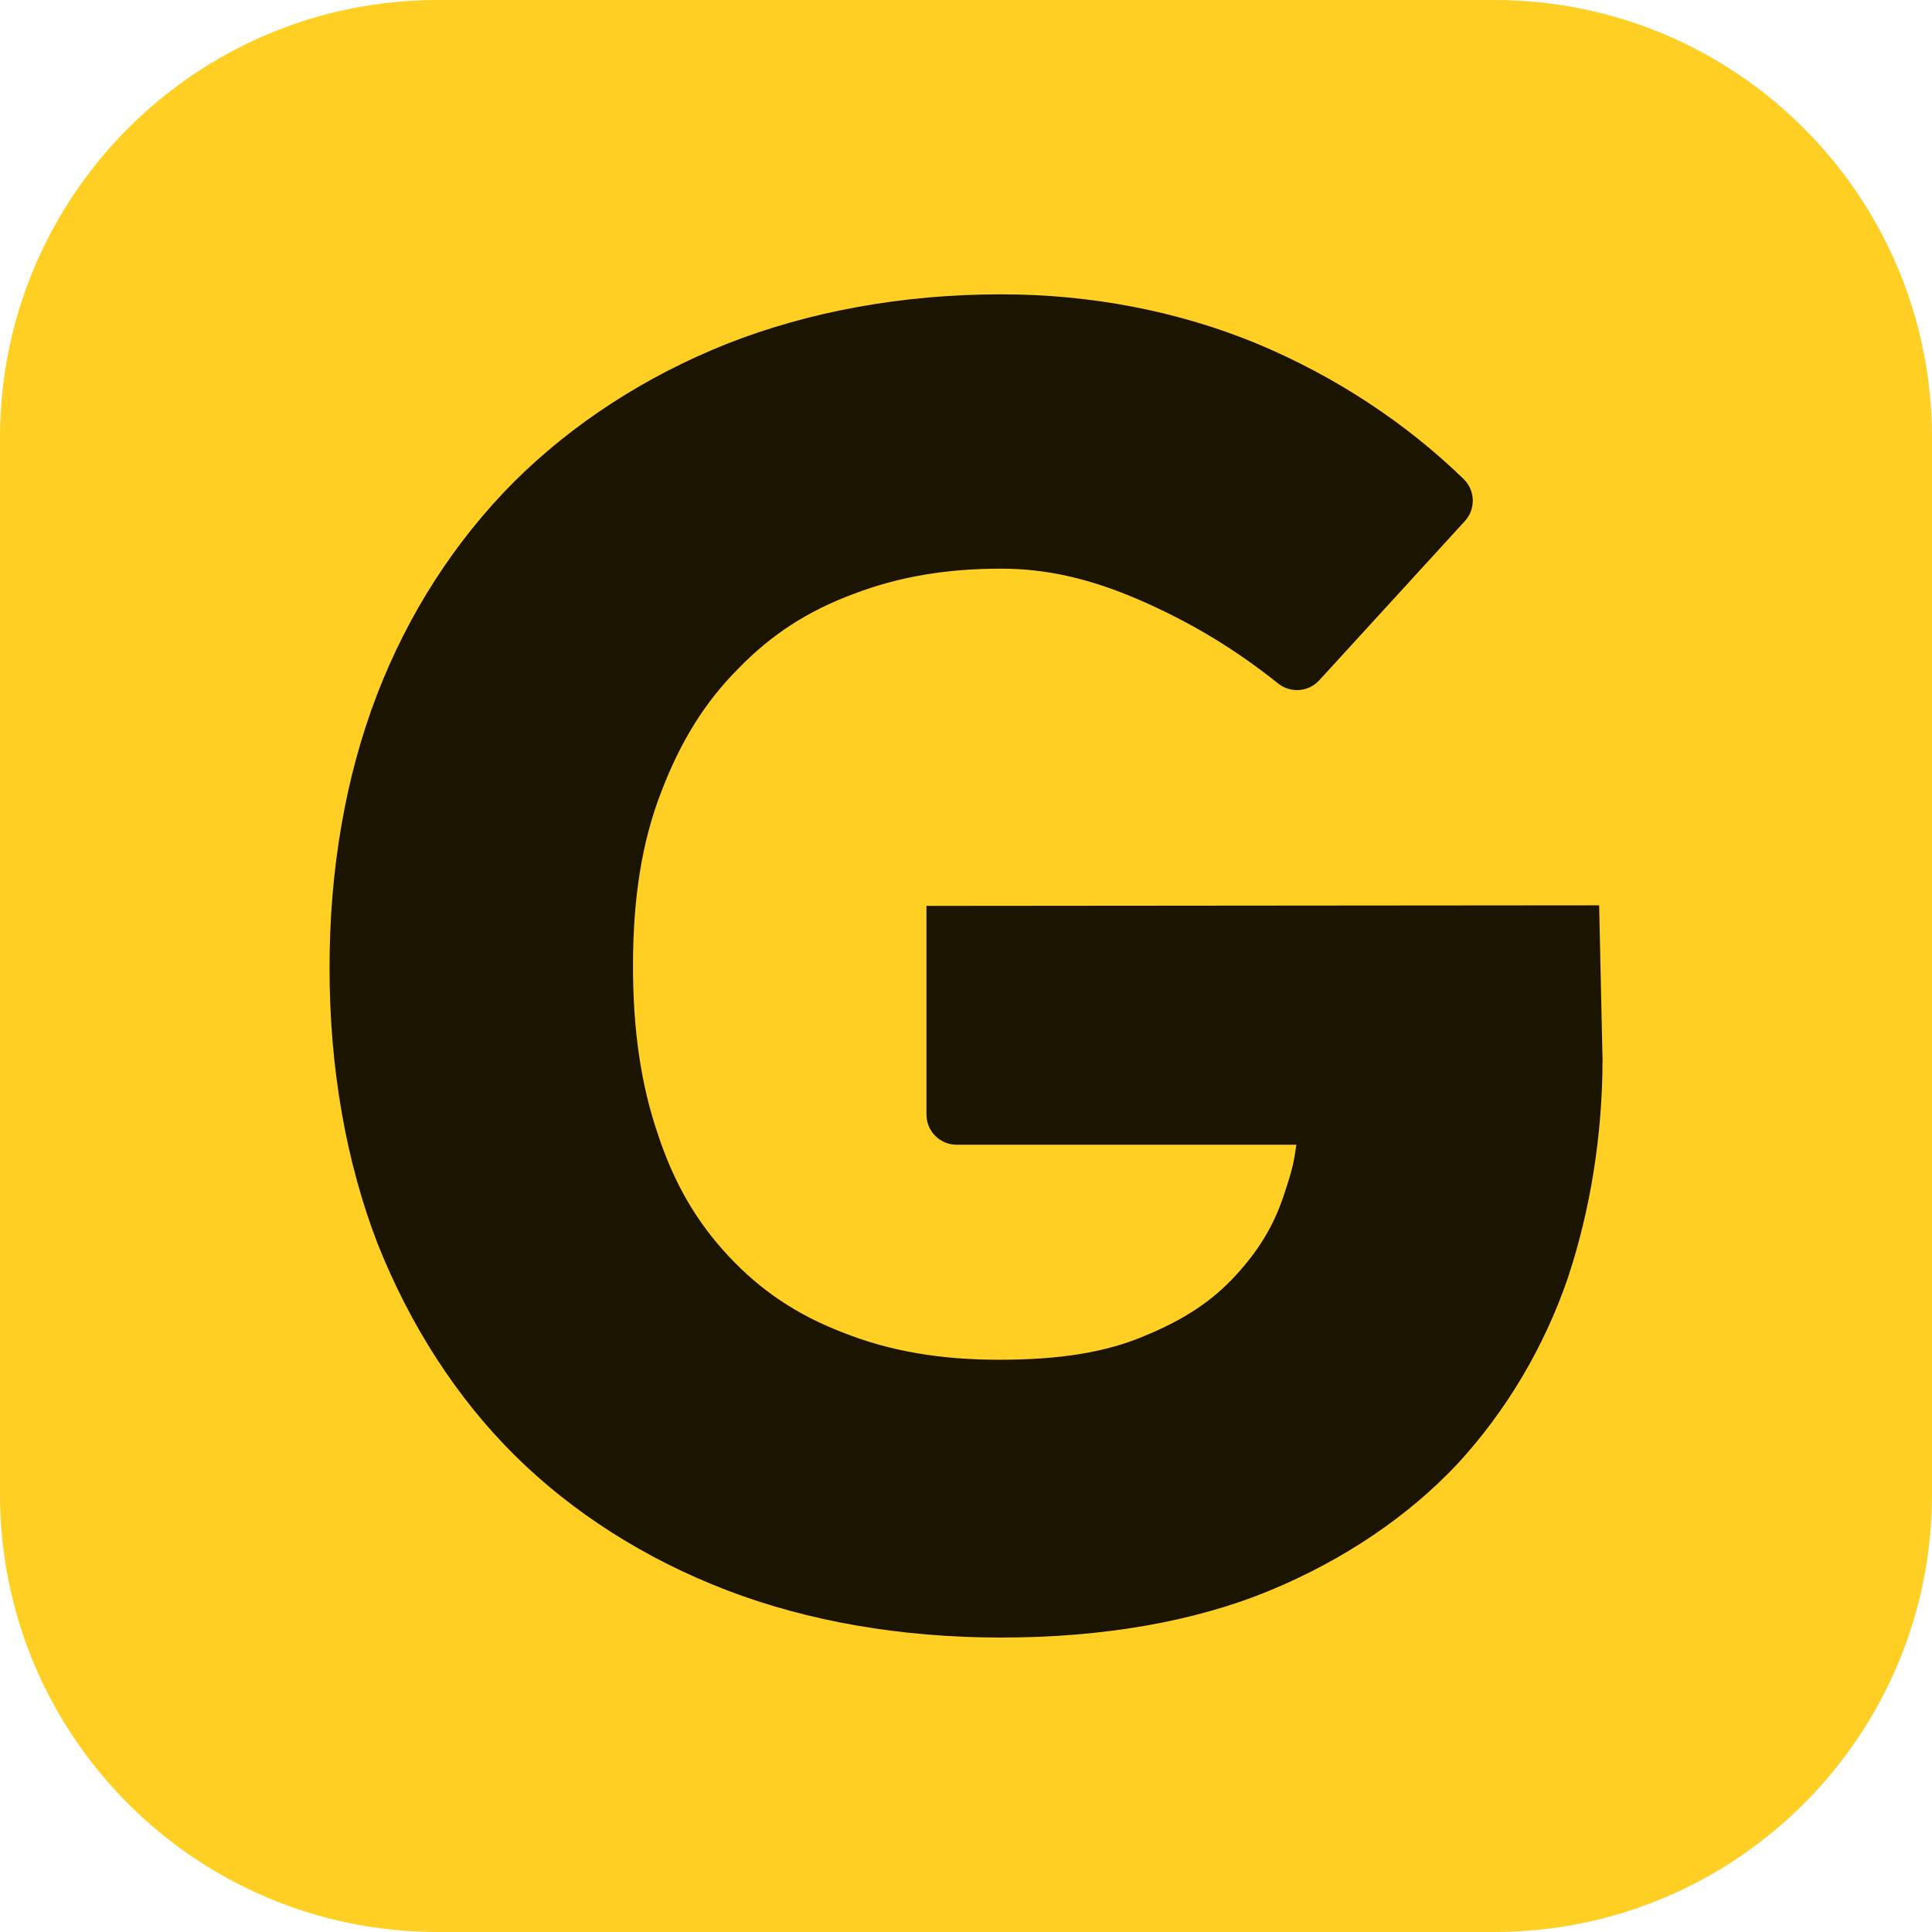
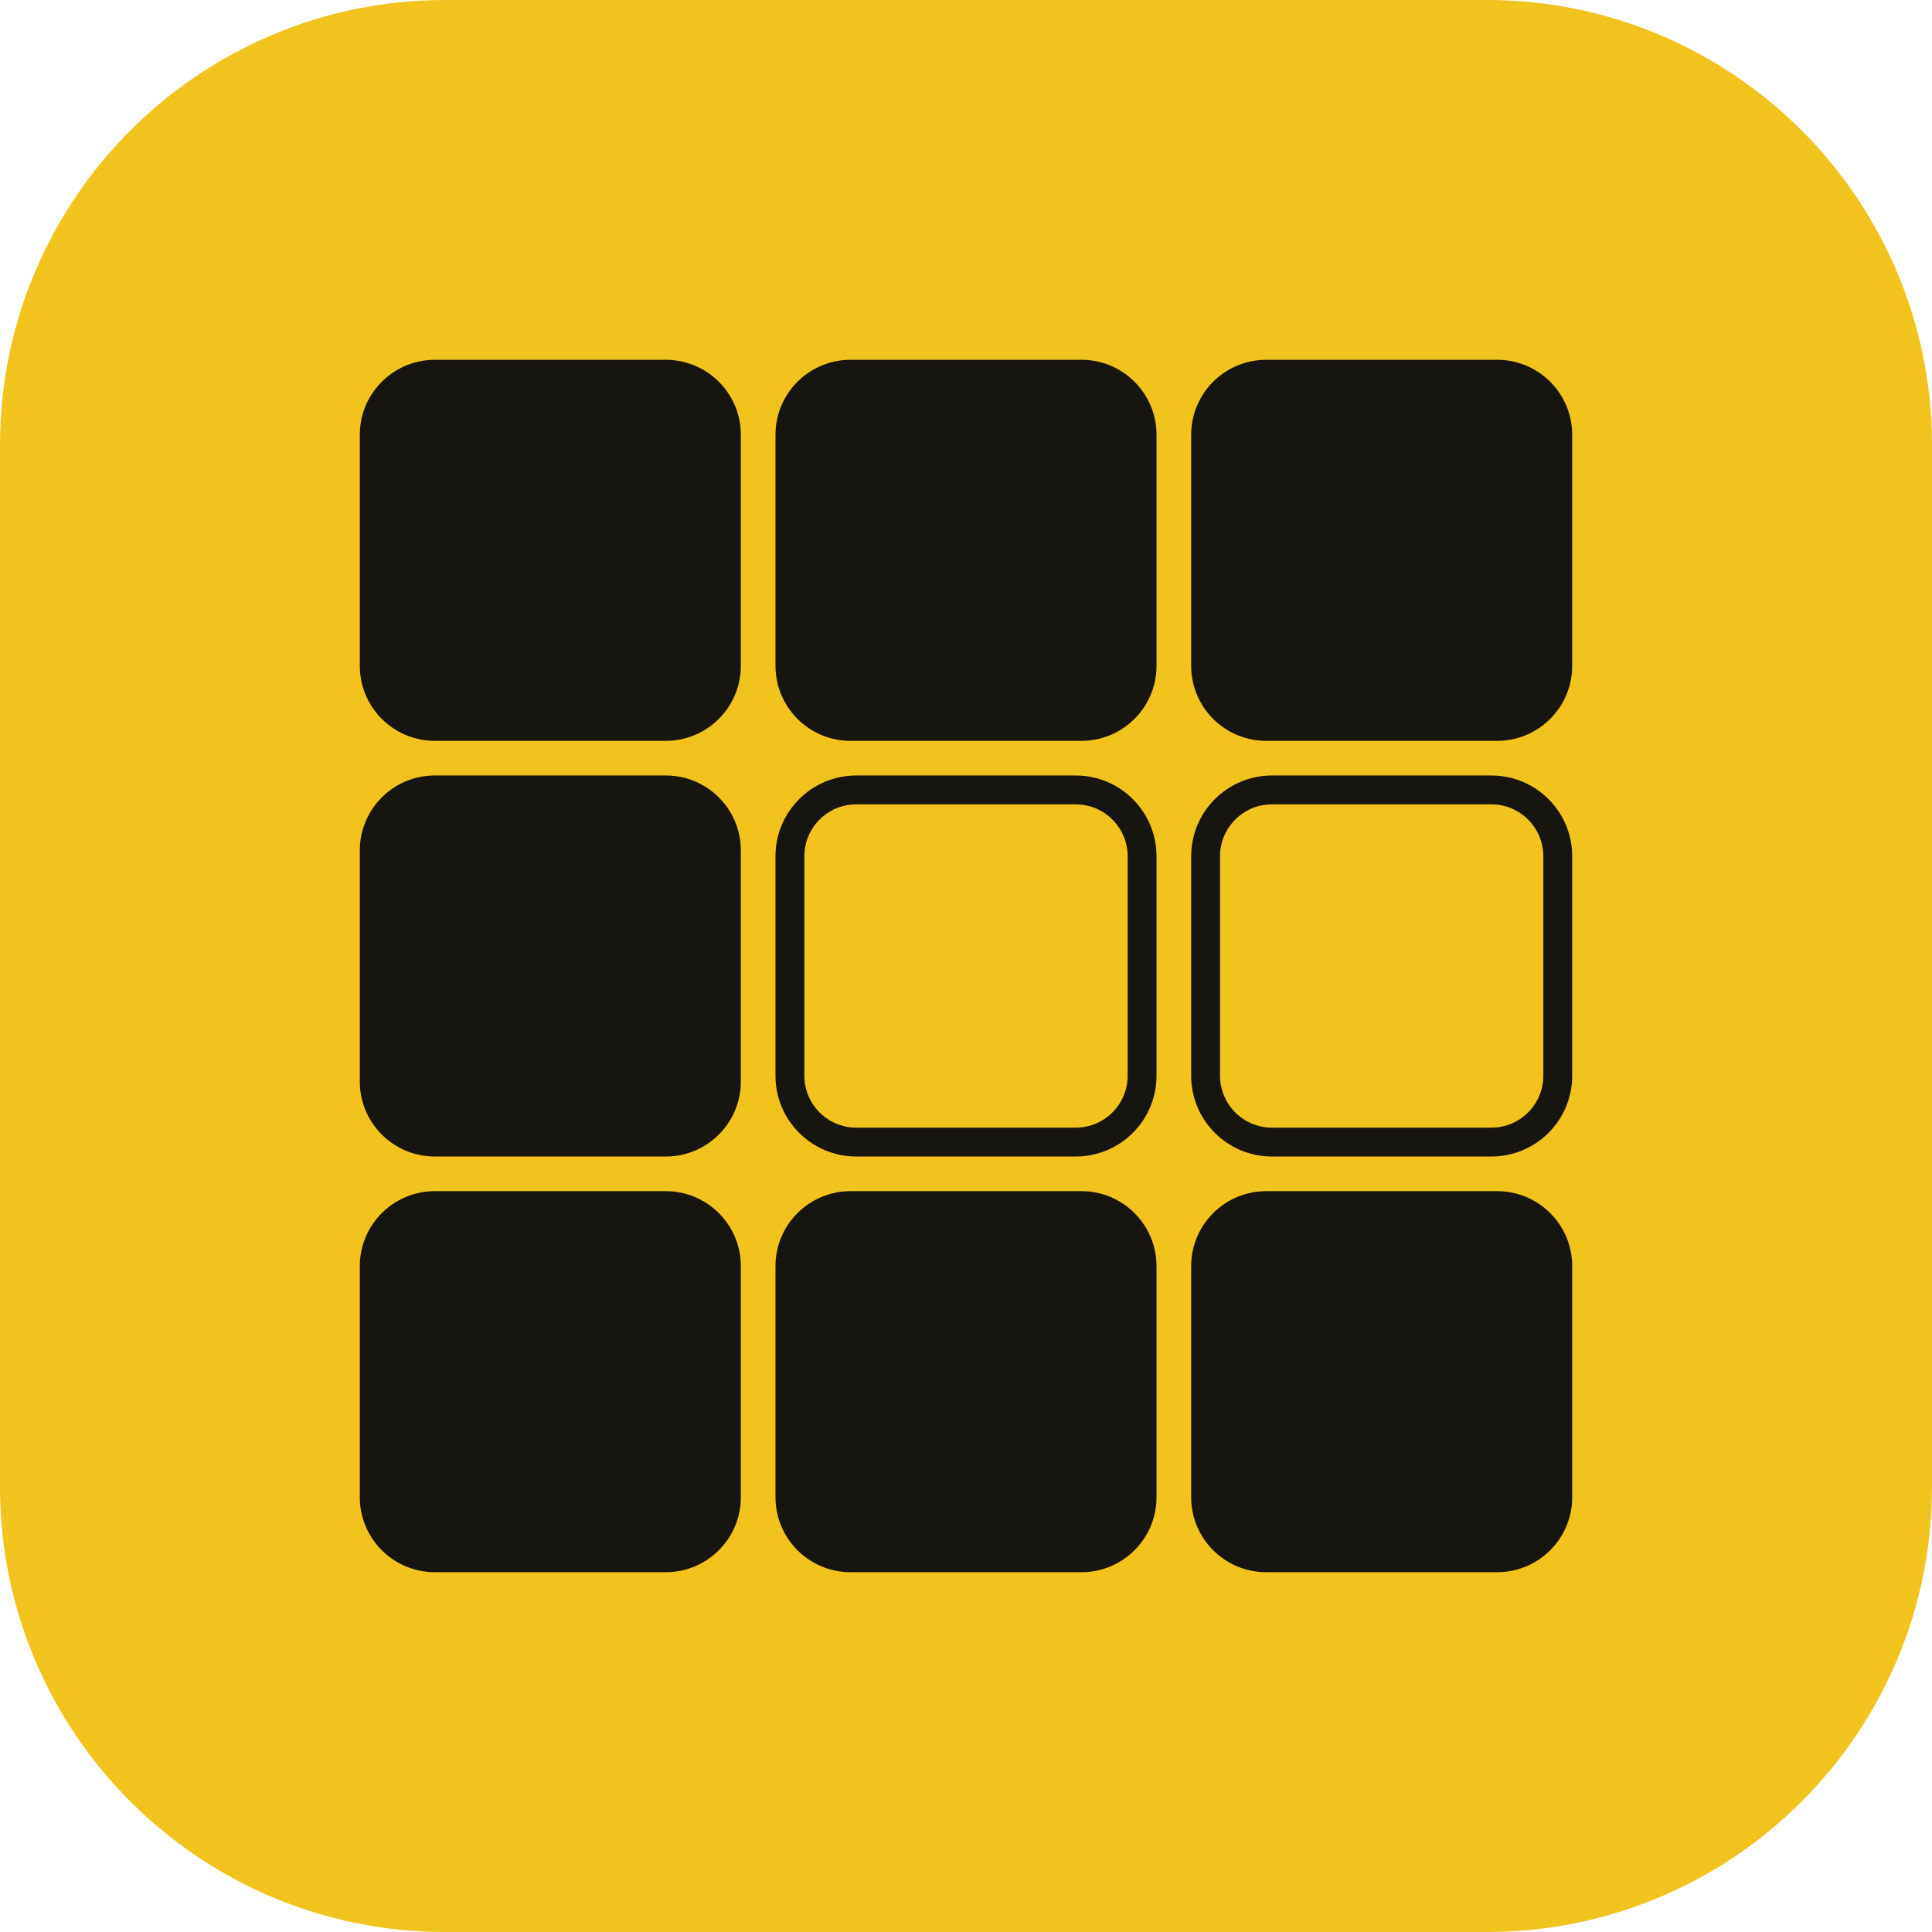
<svg xmlns="http://www.w3.org/2000/svg" viewBox="0 0 512 512" width="512" height="512">
-   <rect width="512" height="512" rx="116" fill="#FFCF24" />
-   <path fill="#1A1400" d="M423.79,239.92l0.90,40.97c-0.04,19.96 -3.19,39.69 -9.22,57.86c-6.28,18.29 -16.30,35.16 -29.21,49.18c-13.02,13.86 -30.10,25.47 -49.90,33.64c-19.87,8.19 -44.10,12.40 -71.05,12.40c-26.34,0 -51.07,-4.25 -72.66,-12.53c-21.60,-8.28 -40.86,-20.52 -56.26,-35.78c-15.40,-15.26 -27.75,-34.49 -36.32,-56.07c-8.34,-21.63 -12.74,-46.48 -12.74,-73.10c0,-26.08 4.25,-50.67 12.53,-72.26c8.29,-21.62 20.77,-40.88 36.31,-56.49c15.59,-15.52 34.91,-28.05 56.61,-36.68c21.76,-8.54 46.43,-13.06 72.54,-13.06c24.02,0 47.16,4.54 67.87,13.11c20.58,8.61 39.24,20.84 54.71,35.86c3.08,3.01 3.22,7.93 0.31,11.12l-38.6,42.2c-2.83,3.10 -7.59,3.47 -10.88,0.85c-11.37,-9.10 -23.27,-16.28 -36.67,-22.10c-13.23,-5.77 -24.94,-8.34 -36.73,-8.34c-14.45,0 -27.00,2.08 -39.07,6.68c-12.10,4.48 -21.80,10.74 -30.52,19.73c-8.79,8.78 -15.31,19.18 -20.43,32.56c-5.18,13.28 -7.56,28.23 -7.56,46.31c0,16.94 2.08,31.38 6.58,44.55c4.33,13.19 10.39,23.45 18.84,32.46c8.44,9.00 18.00,15.48 30.37,20.21c12.43,4.92 25.71,7.15 41.29,7.15c16.00,0 28.37,-1.97 38.62,-6.38c10.51,-4.30 17.95,-9.35 23.98,-15.92c6.13,-6.68 10.02,-13.11 12.61,-20.75c2.69,-7.94 2.83,-9.46 3.52,-13.93h-90.04c-4.41,0 -8,-3.58 -8,-8v-55.3z" />
+   <rect width="512" height="512" rx="118" fill="#F2C21D" />
+   <g transform="translate(256 256) scale(0.765) translate(-256 -256)">
+     <g fill="#17150F">
+       <rect x="46" y="46" width="132" height="132" rx="26" />
+       <rect x="190" y="46" width="132" height="132" rx="26" />
+       <rect x="334" y="46" width="132" height="132" rx="26" />
+       <rect x="46" y="190" width="132" height="132" rx="26" />
+       <rect x="46" y="334" width="132" height="132" rx="26" />
+       <rect x="190" y="334" width="132" height="132" rx="26" />
+       <rect x="334" y="334" width="132" height="132" rx="26" />
+     </g>
+     <g fill="none" stroke="#17150F" stroke-width="10">
+       <rect x="195" y="195" width="122" height="122" rx="23" />
+       <rect x="339" y="195" width="122" height="122" rx="23" />
+     </g>
+   </g>
</svg>
